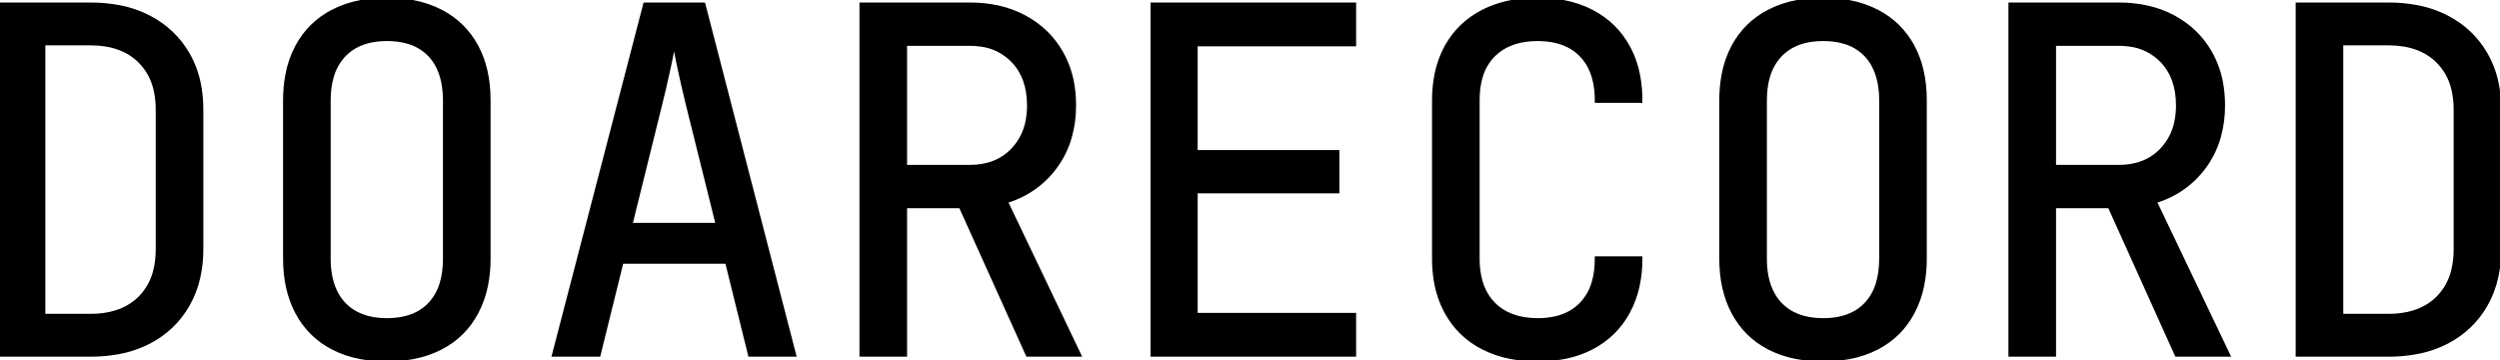
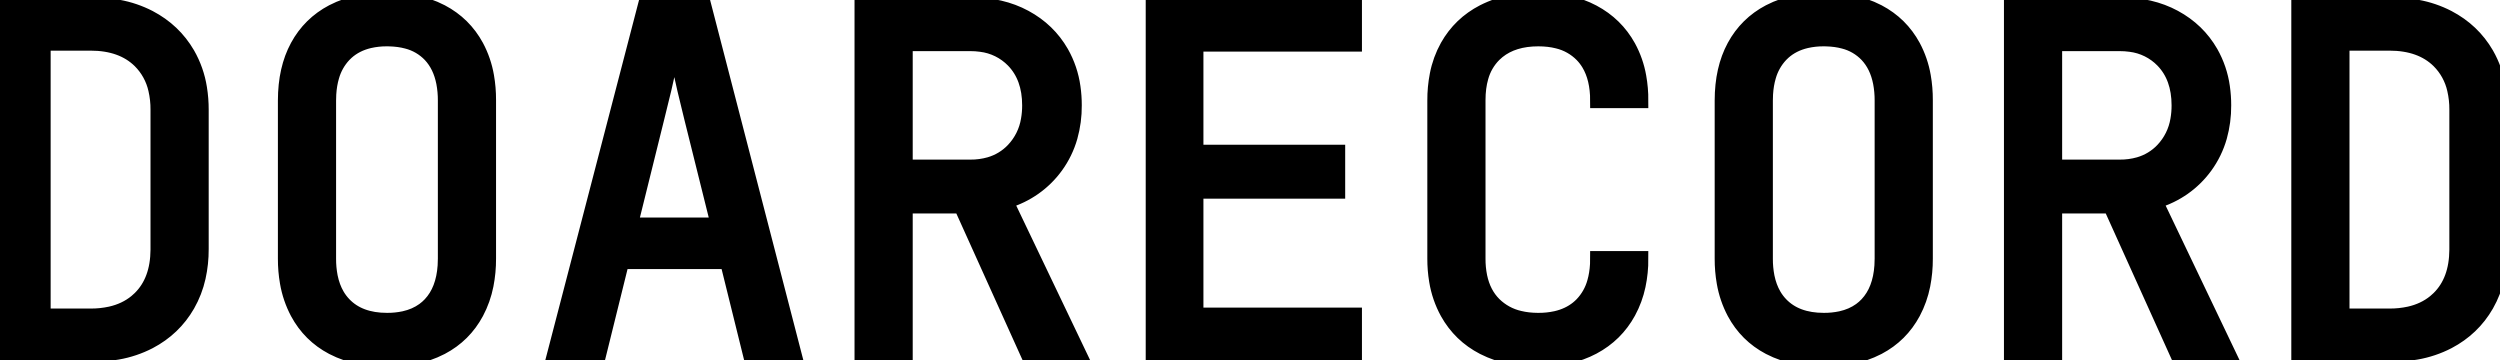
- <svg xmlns="http://www.w3.org/2000/svg" width="522" height="75.001" viewBox="0 0 522 75.001">
+ <svg xmlns="http://www.w3.org/2000/svg" width="156.6" height="22.5" viewBox="0 0 156.6 22.5">
  <g id="svgGroup" stroke-linecap="round" fill-rule="evenodd" font-size="9pt" stroke="#000" stroke-width="0.25mm" fill="#000" style="stroke:#000;stroke-width:0.25mm;fill:#000">
-     <path d="M 282.8 74 L 240.8 74 L 240.8 1 L 282.8 1 L 282.8 9.2 L 249.7 9.2 L 249.7 31.8 L 279.3 31.8 L 279.3 39.9 L 249.7 39.9 L 249.7 65.8 L 282.8 65.8 L 282.8 74 Z M 299.6 54 L 299.6 21 A 27.47 27.47 0 0 1 300.103 15.612 A 19.887 19.887 0 0 1 302.25 9.7 Q 304.9 5 309.75 2.5 A 21.978 21.978 0 0 1 316.126 0.413 A 29.844 29.844 0 0 1 321.2 0 A 28.795 28.795 0 0 1 326.63 0.488 A 21.134 21.134 0 0 1 332.6 2.55 Q 337.4 5.1 340 9.8 A 20.295 20.295 0 0 1 342.171 16.016 A 27.661 27.661 0 0 1 342.6 21 L 333.6 21 A 18.963 18.963 0 0 0 333.25 17.239 Q 332.534 13.701 330.35 11.45 Q 327.195 8.199 321.543 8.103 A 20.378 20.378 0 0 0 321.2 8.1 Q 315.965 8.1 312.738 10.698 A 10.536 10.536 0 0 0 311.95 11.4 A 10.644 10.644 0 0 0 309.207 16.146 Q 308.6 18.261 308.6 20.9 L 308.6 54 A 18.414 18.414 0 0 0 308.961 57.762 Q 309.445 60.084 310.581 61.851 A 10.181 10.181 0 0 0 311.95 63.55 Q 315.262 66.863 321.068 66.9 A 20.637 20.637 0 0 0 321.2 66.9 A 16.658 16.658 0 0 0 324.924 66.509 Q 327.543 65.908 329.434 64.386 A 10.109 10.109 0 0 0 330.35 63.55 A 10.876 10.876 0 0 0 332.967 58.919 Q 333.6 56.737 333.6 54 L 342.6 54 A 26.595 26.595 0 0 1 342.029 59.638 A 20.41 20.41 0 0 1 340 65.15 Q 337.4 69.9 332.6 72.45 A 21.297 21.297 0 0 1 326.271 74.579 A 29.125 29.125 0 0 1 321.2 75 A 29.346 29.346 0 0 1 315.578 74.487 A 21.727 21.727 0 0 1 309.75 72.5 Q 304.9 70 302.25 65.25 A 20.547 20.547 0 0 1 299.973 58.629 A 27.597 27.597 0 0 1 299.6 54 Z M 189 74 L 180 74 L 180 1 L 202.6 1 A 27.021 27.021 0 0 1 208.521 1.622 A 21.205 21.205 0 0 1 214 3.65 Q 218.9 6.3 221.6 11 A 20.16 20.16 0 0 1 224.03 18.174 A 26.218 26.218 0 0 1 224.3 22 A 23.771 23.771 0 0 1 223.426 28.577 A 19.461 19.461 0 0 1 220.45 34.7 A 19.473 19.473 0 0 1 210.206 41.937 A 23.91 23.91 0 0 1 210 42 L 225.3 74 L 214.7 74 L 200.7 43 L 189 43 L 189 74 Z M 429 74 L 420 74 L 420 1 L 442.6 1 A 27.021 27.021 0 0 1 448.521 1.622 A 21.205 21.205 0 0 1 454 3.65 Q 458.9 6.3 461.6 11 A 20.16 20.16 0 0 1 464.03 18.174 A 26.218 26.218 0 0 1 464.3 22 A 23.771 23.771 0 0 1 463.426 28.577 A 19.461 19.461 0 0 1 460.45 34.7 A 19.473 19.473 0 0 1 450.206 41.937 A 23.91 23.91 0 0 1 450 42 L 465.3 74 L 454.7 74 L 440.7 43 L 429 43 L 429 74 Z M 125 74 L 115.8 74 L 134.8 1 L 146.9 1 L 165.8 74 L 156.7 74 L 151.9 54.6 L 129.8 54.6 L 125 74 Z M 18.9 74 L 0 74 L 0 1 L 18.9 1 A 31.416 31.416 0 0 1 24.739 1.517 A 22.874 22.874 0 0 1 31.15 3.7 Q 36.3 6.4 39.15 11.3 A 20.727 20.727 0 0 1 41.648 18.412 A 27.532 27.532 0 0 1 42 22.9 L 42 52 A 26.57 26.57 0 0 1 41.374 57.897 A 20.604 20.604 0 0 1 39.15 63.65 Q 36.3 68.6 31.15 71.3 A 22.967 22.967 0 0 1 24.544 73.52 A 31.6 31.6 0 0 1 18.9 74 Z M 498.9 74 L 480 74 L 480 1 L 498.9 1 A 31.416 31.416 0 0 1 504.739 1.517 A 22.874 22.874 0 0 1 511.15 3.7 Q 516.3 6.4 519.15 11.3 A 20.727 20.727 0 0 1 521.648 18.412 A 27.532 27.532 0 0 1 522 22.9 L 522 52 A 26.57 26.57 0 0 1 521.374 57.897 A 20.604 20.604 0 0 1 519.15 63.65 Q 516.3 68.6 511.15 71.3 A 22.967 22.967 0 0 1 504.544 73.52 A 31.6 31.6 0 0 1 498.9 74 Z M 59.6 54 L 59.6 21 A 28.58 28.58 0 0 1 60.071 15.679 A 20.423 20.423 0 0 1 62.15 9.7 Q 64.7 5 69.45 2.5 A 21.032 21.032 0 0 1 75.379 0.479 A 29.2 29.2 0 0 1 80.8 0 A 29.2 29.2 0 0 1 86.221 0.479 A 21.032 21.032 0 0 1 92.15 2.5 Q 96.9 5 99.45 9.7 Q 102 14.4 102 20.9 L 102 54 A 27.853 27.853 0 0 1 101.476 59.532 A 20.699 20.699 0 0 1 99.45 65.25 Q 96.9 70 92.15 72.5 A 21.032 21.032 0 0 1 86.221 74.522 A 29.2 29.2 0 0 1 80.8 75 A 29.2 29.2 0 0 1 75.379 74.522 A 21.032 21.032 0 0 1 69.45 72.5 Q 64.7 70 62.15 65.25 Q 59.6 60.5 59.6 54 Z M 359.6 54 L 359.6 21 A 28.58 28.58 0 0 1 360.071 15.679 A 20.423 20.423 0 0 1 362.15 9.7 Q 364.7 5 369.45 2.5 A 21.032 21.032 0 0 1 375.379 0.479 A 29.2 29.2 0 0 1 380.8 0 A 29.2 29.2 0 0 1 386.221 0.479 A 21.032 21.032 0 0 1 392.15 2.5 Q 396.9 5 399.45 9.7 Q 402 14.4 402 20.9 L 402 54 A 27.853 27.853 0 0 1 401.476 59.532 A 20.699 20.699 0 0 1 399.45 65.25 Q 396.9 70 392.15 72.5 A 21.032 21.032 0 0 1 386.221 74.522 A 29.2 29.2 0 0 1 380.8 75 A 29.2 29.2 0 0 1 375.379 74.522 A 21.032 21.032 0 0 1 369.45 72.5 Q 364.7 70 362.15 65.25 Q 359.6 60.5 359.6 54 Z M 9 9 L 9 66 L 18.9 66 Q 24.806 66 28.43 63.037 A 11.815 11.815 0 0 0 29.25 62.3 A 12.158 12.158 0 0 0 32.516 56.37 Q 32.985 54.435 33 52.148 A 23.049 23.049 0 0 0 33 52 L 33 22.9 A 18.156 18.156 0 0 0 32.537 18.676 A 12.171 12.171 0 0 0 29.25 12.7 Q 25.586 9.085 19.201 9.002 A 23.202 23.202 0 0 0 18.9 9 L 9 9 Z M 489 9 L 489 66 L 498.9 66 Q 504.806 66 508.43 63.037 A 11.815 11.815 0 0 0 509.25 62.3 A 12.158 12.158 0 0 0 512.516 56.37 Q 512.985 54.435 513 52.148 A 23.049 23.049 0 0 0 513 52 L 513 22.9 A 18.156 18.156 0 0 0 512.537 18.676 A 12.171 12.171 0 0 0 509.25 12.7 Q 505.586 9.085 499.201 9.002 A 23.202 23.202 0 0 0 498.9 9 L 489 9 Z M 93 54 L 93 21 A 19.549 19.549 0 0 0 92.661 17.241 Q 92.238 15.084 91.287 13.406 A 10.144 10.144 0 0 0 89.85 11.45 A 10.161 10.161 0 0 0 84.99 8.612 Q 83.105 8.1 80.8 8.1 Q 75.491 8.1 72.36 10.908 A 10.086 10.086 0 0 0 71.8 11.45 A 10.877 10.877 0 0 0 69.257 15.967 Q 68.764 17.635 68.641 19.632 A 22.228 22.228 0 0 0 68.6 21 L 68.6 54 A 19.25 19.25 0 0 0 68.945 57.762 Q 69.384 59.966 70.384 61.671 A 10.141 10.141 0 0 0 71.8 63.55 Q 74.928 66.825 80.541 66.899 A 19.784 19.784 0 0 0 80.8 66.9 A 16.647 16.647 0 0 0 84.376 66.54 Q 86.737 66.02 88.484 64.754 A 9.635 9.635 0 0 0 89.85 63.55 A 10.864 10.864 0 0 0 92.308 59.187 Q 93 56.907 93 54 Z M 393 54 L 393 21 A 19.549 19.549 0 0 0 392.661 17.241 Q 392.238 15.084 391.287 13.406 A 10.144 10.144 0 0 0 389.85 11.45 A 10.161 10.161 0 0 0 384.99 8.612 Q 383.105 8.1 380.8 8.1 Q 375.491 8.1 372.36 10.908 A 10.086 10.086 0 0 0 371.8 11.45 A 10.877 10.877 0 0 0 369.257 15.967 Q 368.764 17.635 368.641 19.632 A 22.228 22.228 0 0 0 368.6 21 L 368.6 54 A 19.25 19.25 0 0 0 368.945 57.762 Q 369.384 59.966 370.384 61.671 A 10.141 10.141 0 0 0 371.8 63.55 Q 374.928 66.825 380.541 66.899 A 19.784 19.784 0 0 0 380.8 66.9 A 16.647 16.647 0 0 0 384.376 66.54 Q 386.737 66.02 388.484 64.754 A 9.635 9.635 0 0 0 389.85 63.55 A 10.864 10.864 0 0 0 392.308 59.187 Q 393 56.907 393 54 Z M 137.2 24.4 L 131.6 47 L 150 47 L 144.4 24.5 A 450.805 450.805 0 0 1 143.644 21.432 Q 142.575 17.025 141.9 13.8 A 429.868 429.868 0 0 1 141.54 12.063 Q 141.093 9.883 140.897 8.777 A 26.057 26.057 0 0 1 140.8 8.2 A 28.758 28.758 0 0 1 140.679 8.913 Q 140.468 10.083 140.006 12.326 A 447.807 447.807 0 0 1 139.7 13.8 Q 138.8 18.1 137.2 24.4 Z M 189 9.1 L 189 34.9 L 202.6 34.9 Q 208.2 34.9 211.6 31.35 A 12.009 12.009 0 0 0 214.746 25.004 A 17.008 17.008 0 0 0 215 22 Q 215 16.1 211.6 12.6 A 11.366 11.366 0 0 0 204.824 9.25 A 15.943 15.943 0 0 0 202.6 9.1 L 189 9.1 Z M 429 9.1 L 429 34.9 L 442.6 34.9 Q 448.2 34.9 451.6 31.35 A 12.009 12.009 0 0 0 454.746 25.004 A 17.008 17.008 0 0 0 455 22 Q 455 16.1 451.6 12.6 A 11.366 11.366 0 0 0 444.824 9.25 A 15.943 15.943 0 0 0 442.6 9.1 L 429 9.1 Z" vector-effect="non-scaling-stroke" />
+     <path d="M 84.84 22.2 L 72.24 22.2 L 72.24 0.3 L 84.84 0.3 L 84.84 2.76 L 74.91 2.76 L 74.91 9.54 L 83.79 9.54 L 83.79 11.97 L 74.91 11.97 L 74.91 19.74 L 84.84 19.74 L 84.84 22.2 Z M 89.88 16.2 L 89.88 6.3 A 8.241 8.241 0 0 1 90.031 4.683 A 5.966 5.966 0 0 1 90.675 2.91 Q 91.47 1.5 92.925 0.75 A 6.593 6.593 0 0 1 94.838 0.124 A 8.953 8.953 0 0 1 96.36 0 Q 98.34 0 99.78 0.765 Q 101.22 1.53 102 2.94 A 6.088 6.088 0 0 1 102.651 4.805 A 8.298 8.298 0 0 1 102.78 6.3 L 100.08 6.3 Q 100.08 4.899 99.527 3.983 A 3.045 3.045 0 0 0 99.105 3.435 A 3.179 3.179 0 0 0 97.576 2.571 Q 97.024 2.43 96.36 2.43 Q 94.79 2.43 93.821 3.209 A 3.161 3.161 0 0 0 93.585 3.42 A 3.193 3.193 0 0 0 92.762 4.844 Q 92.58 5.478 92.58 6.27 L 92.58 16.2 A 5.524 5.524 0 0 0 92.688 17.329 Q 92.91 18.39 93.585 19.065 A 3.313 3.313 0 0 0 95.187 19.94 Q 95.707 20.066 96.32 20.07 A 6.187 6.187 0 0 0 96.36 20.07 A 4.997 4.997 0 0 0 97.477 19.953 Q 98.263 19.773 98.83 19.316 A 3.033 3.033 0 0 0 99.105 19.065 A 3.263 3.263 0 0 0 99.89 17.676 Q 100.038 17.164 100.071 16.551 A 6.641 6.641 0 0 0 100.08 16.2 L 102.78 16.2 A 7.978 7.978 0 0 1 102.609 17.891 A 6.123 6.123 0 0 1 102 19.545 Q 101.22 20.97 99.78 21.735 Q 98.34 22.5 96.36 22.5 A 8.804 8.804 0 0 1 94.673 22.346 A 6.518 6.518 0 0 1 92.925 21.75 Q 91.47 21 90.675 19.575 A 6.164 6.164 0 0 1 89.992 17.589 A 8.279 8.279 0 0 1 89.88 16.2 Z M 56.7 22.2 L 54 22.2 L 54 0.3 L 60.78 0.3 Q 62.73 0.3 64.2 1.095 Q 65.67 1.89 66.48 3.3 A 6.048 6.048 0 0 1 67.209 5.452 A 7.865 7.865 0 0 1 67.29 6.6 A 7.131 7.131 0 0 1 67.028 8.573 A 5.838 5.838 0 0 1 66.135 10.41 A 5.842 5.842 0 0 1 63.062 12.581 A 7.174 7.174 0 0 1 63 12.6 L 67.59 22.2 L 64.41 22.2 L 60.21 12.9 L 56.7 12.9 L 56.7 22.2 Z M 128.7 22.2 L 126 22.2 L 126 0.3 L 132.78 0.3 Q 134.73 0.3 136.2 1.095 Q 137.67 1.89 138.48 3.3 A 6.048 6.048 0 0 1 139.209 5.452 A 7.865 7.865 0 0 1 139.29 6.6 A 7.131 7.131 0 0 1 139.028 8.573 A 5.838 5.838 0 0 1 138.135 10.41 A 5.842 5.842 0 0 1 135.062 12.581 A 7.174 7.174 0 0 1 135 12.6 L 139.59 22.2 L 136.41 22.2 L 132.21 12.9 L 128.7 12.9 L 128.7 22.2 Z M 37.5 22.2 L 34.74 22.2 L 40.44 0.3 L 44.07 0.3 L 49.74 22.2 L 47.01 22.2 L 45.57 16.38 L 38.94 16.38 L 37.5 22.2 Z M 5.67 22.2 L 0 22.2 L 0 0.3 L 5.67 0.3 A 9.425 9.425 0 0 1 7.422 0.455 A 6.862 6.862 0 0 1 9.345 1.11 Q 10.89 1.92 11.745 3.39 A 6.218 6.218 0 0 1 12.494 5.524 A 8.259 8.259 0 0 1 12.6 6.87 L 12.6 15.6 A 7.971 7.971 0 0 1 12.412 17.369 A 6.181 6.181 0 0 1 11.745 19.095 Q 10.89 20.58 9.345 21.39 A 6.89 6.89 0 0 1 7.363 22.056 A 9.48 9.48 0 0 1 5.67 22.2 Z M 149.67 22.2 L 144 22.2 L 144 0.3 L 149.67 0.3 A 9.425 9.425 0 0 1 151.422 0.455 A 6.862 6.862 0 0 1 153.345 1.11 Q 154.89 1.92 155.745 3.39 A 6.218 6.218 0 0 1 156.494 5.524 A 8.259 8.259 0 0 1 156.6 6.87 L 156.6 15.6 A 7.971 7.971 0 0 1 156.412 17.369 A 6.181 6.181 0 0 1 155.745 19.095 Q 154.89 20.58 153.345 21.39 A 6.89 6.89 0 0 1 151.363 22.056 A 9.48 9.48 0 0 1 149.67 22.2 Z M 17.88 16.2 L 17.88 6.3 Q 17.88 4.32 18.645 2.91 Q 19.41 1.5 20.835 0.75 A 6.31 6.31 0 0 1 22.614 0.144 A 8.76 8.76 0 0 1 24.24 0 A 8.76 8.76 0 0 1 25.866 0.144 A 6.31 6.31 0 0 1 27.645 0.75 Q 29.07 1.5 29.835 2.91 A 6.168 6.168 0 0 1 30.474 4.775 A 8.457 8.457 0 0 1 30.6 6.27 L 30.6 16.2 A 8.356 8.356 0 0 1 30.443 17.86 A 6.21 6.21 0 0 1 29.835 19.575 Q 29.07 21 27.645 21.75 A 6.31 6.31 0 0 1 25.866 22.357 A 8.76 8.76 0 0 1 24.24 22.5 A 8.76 8.76 0 0 1 22.614 22.357 A 6.31 6.31 0 0 1 20.835 21.75 Q 19.41 21 18.645 19.575 A 6.279 6.279 0 0 1 18.006 17.698 A 8.499 8.499 0 0 1 17.88 16.2 Z M 107.88 16.2 L 107.88 6.3 Q 107.88 4.32 108.645 2.91 Q 109.41 1.5 110.835 0.75 A 6.31 6.31 0 0 1 112.614 0.144 A 8.76 8.76 0 0 1 114.24 0 A 8.76 8.76 0 0 1 115.866 0.144 A 6.31 6.31 0 0 1 117.645 0.75 Q 119.07 1.5 119.835 2.91 A 6.168 6.168 0 0 1 120.474 4.775 A 8.457 8.457 0 0 1 120.6 6.27 L 120.6 16.2 A 8.356 8.356 0 0 1 120.443 17.86 A 6.21 6.21 0 0 1 119.835 19.575 Q 119.07 21 117.645 21.75 A 6.31 6.31 0 0 1 115.866 22.357 A 8.76 8.76 0 0 1 114.24 22.5 A 8.76 8.76 0 0 1 112.614 22.357 A 6.31 6.31 0 0 1 110.835 21.75 Q 109.41 21 108.645 19.575 A 6.279 6.279 0 0 1 108.006 17.698 A 8.499 8.499 0 0 1 107.88 16.2 Z M 2.7 2.7 L 2.7 19.8 L 5.67 19.8 A 5.707 5.707 0 0 0 6.93 19.669 Q 7.86 19.459 8.529 18.911 A 3.545 3.545 0 0 0 8.775 18.69 Q 9.887 17.593 9.9 15.644 A 6.913 6.913 0 0 0 9.9 15.6 L 9.9 6.87 A 5.447 5.447 0 0 0 9.761 5.603 A 3.651 3.651 0 0 0 8.775 3.81 Q 7.65 2.7 5.67 2.7 L 2.7 2.7 Z M 146.7 2.7 L 146.7 19.8 L 149.67 19.8 A 5.707 5.707 0 0 0 150.93 19.669 Q 151.86 19.459 152.529 18.911 A 3.545 3.545 0 0 0 152.775 18.69 Q 153.887 17.593 153.9 15.644 A 6.913 6.913 0 0 0 153.9 15.6 L 153.9 6.87 A 5.447 5.447 0 0 0 153.761 5.603 A 3.651 3.651 0 0 0 152.775 3.81 Q 151.65 2.7 149.67 2.7 L 146.7 2.7 Z M 27.9 16.2 L 27.9 6.3 A 5.865 5.865 0 0 0 27.798 5.172 Q 27.59 4.111 26.955 3.435 A 3.048 3.048 0 0 0 25.497 2.583 Q 25.002 2.449 24.411 2.433 A 6.026 6.026 0 0 0 24.24 2.43 A 4.829 4.829 0 0 0 23.136 2.549 Q 22.295 2.746 21.708 3.272 A 3.026 3.026 0 0 0 21.54 3.435 A 3.263 3.263 0 0 0 20.777 4.79 Q 20.629 5.29 20.592 5.89 A 6.668 6.668 0 0 0 20.58 6.3 L 20.58 16.2 A 5.775 5.775 0 0 0 20.683 17.329 Q 20.815 17.99 21.115 18.501 A 3.042 3.042 0 0 0 21.54 19.065 Q 22.5 20.07 24.24 20.07 A 4.994 4.994 0 0 0 25.313 19.962 Q 26.021 19.806 26.545 19.426 A 2.891 2.891 0 0 0 26.955 19.065 Q 27.782 18.185 27.885 16.65 A 6.722 6.722 0 0 0 27.9 16.2 Z M 117.9 16.2 L 117.9 6.3 A 5.865 5.865 0 0 0 117.798 5.172 Q 117.59 4.111 116.955 3.435 A 3.048 3.048 0 0 0 115.497 2.583 Q 115.002 2.449 114.411 2.433 A 6.026 6.026 0 0 0 114.24 2.43 A 4.829 4.829 0 0 0 113.136 2.549 Q 112.295 2.746 111.708 3.272 A 3.026 3.026 0 0 0 111.54 3.435 A 3.263 3.263 0 0 0 110.777 4.79 Q 110.629 5.29 110.592 5.89 A 6.668 6.668 0 0 0 110.58 6.3 L 110.58 16.2 A 5.775 5.775 0 0 0 110.683 17.329 Q 110.815 17.99 111.115 18.501 A 3.042 3.042 0 0 0 111.54 19.065 Q 112.5 20.07 114.24 20.07 A 4.994 4.994 0 0 0 115.313 19.962 Q 116.021 19.806 116.545 19.426 A 2.891 2.891 0 0 0 116.955 19.065 Q 117.782 18.185 117.885 16.65 A 6.722 6.722 0 0 0 117.9 16.2 Z M 41.16 7.32 L 39.48 14.1 L 45 14.1 L 43.32 7.35 Q 42.852 5.477 42.583 4.203 A 46.529 46.529 0 0 1 42.57 4.14 A 128.958 128.958 0 0 1 42.462 3.619 Q 42.328 2.965 42.269 2.633 A 7.817 7.817 0 0 1 42.24 2.46 A 8.627 8.627 0 0 1 42.204 2.674 Q 42.14 3.025 42.002 3.698 A 134.331 134.331 0 0 1 41.91 4.14 Q 41.643 5.415 41.171 7.275 A 137.04 137.04 0 0 1 41.16 7.32 Z M 56.7 2.73 L 56.7 10.47 L 60.78 10.47 A 4.302 4.302 0 0 0 61.992 10.308 A 3.314 3.314 0 0 0 63.48 9.405 A 3.603 3.603 0 0 0 64.424 7.501 A 5.102 5.102 0 0 0 64.5 6.6 Q 64.5 4.83 63.48 3.78 A 3.41 3.41 0 0 0 61.447 2.775 A 4.783 4.783 0 0 0 60.78 2.73 L 56.7 2.73 Z M 128.7 2.73 L 128.7 10.47 L 132.78 10.47 A 4.302 4.302 0 0 0 133.992 10.308 A 3.314 3.314 0 0 0 135.48 9.405 A 3.603 3.603 0 0 0 136.424 7.501 A 5.102 5.102 0 0 0 136.5 6.6 Q 136.5 4.83 135.48 3.78 A 3.41 3.41 0 0 0 133.447 2.775 A 4.783 4.783 0 0 0 132.78 2.73 L 128.7 2.73 Z" />
  </g>
</svg>
